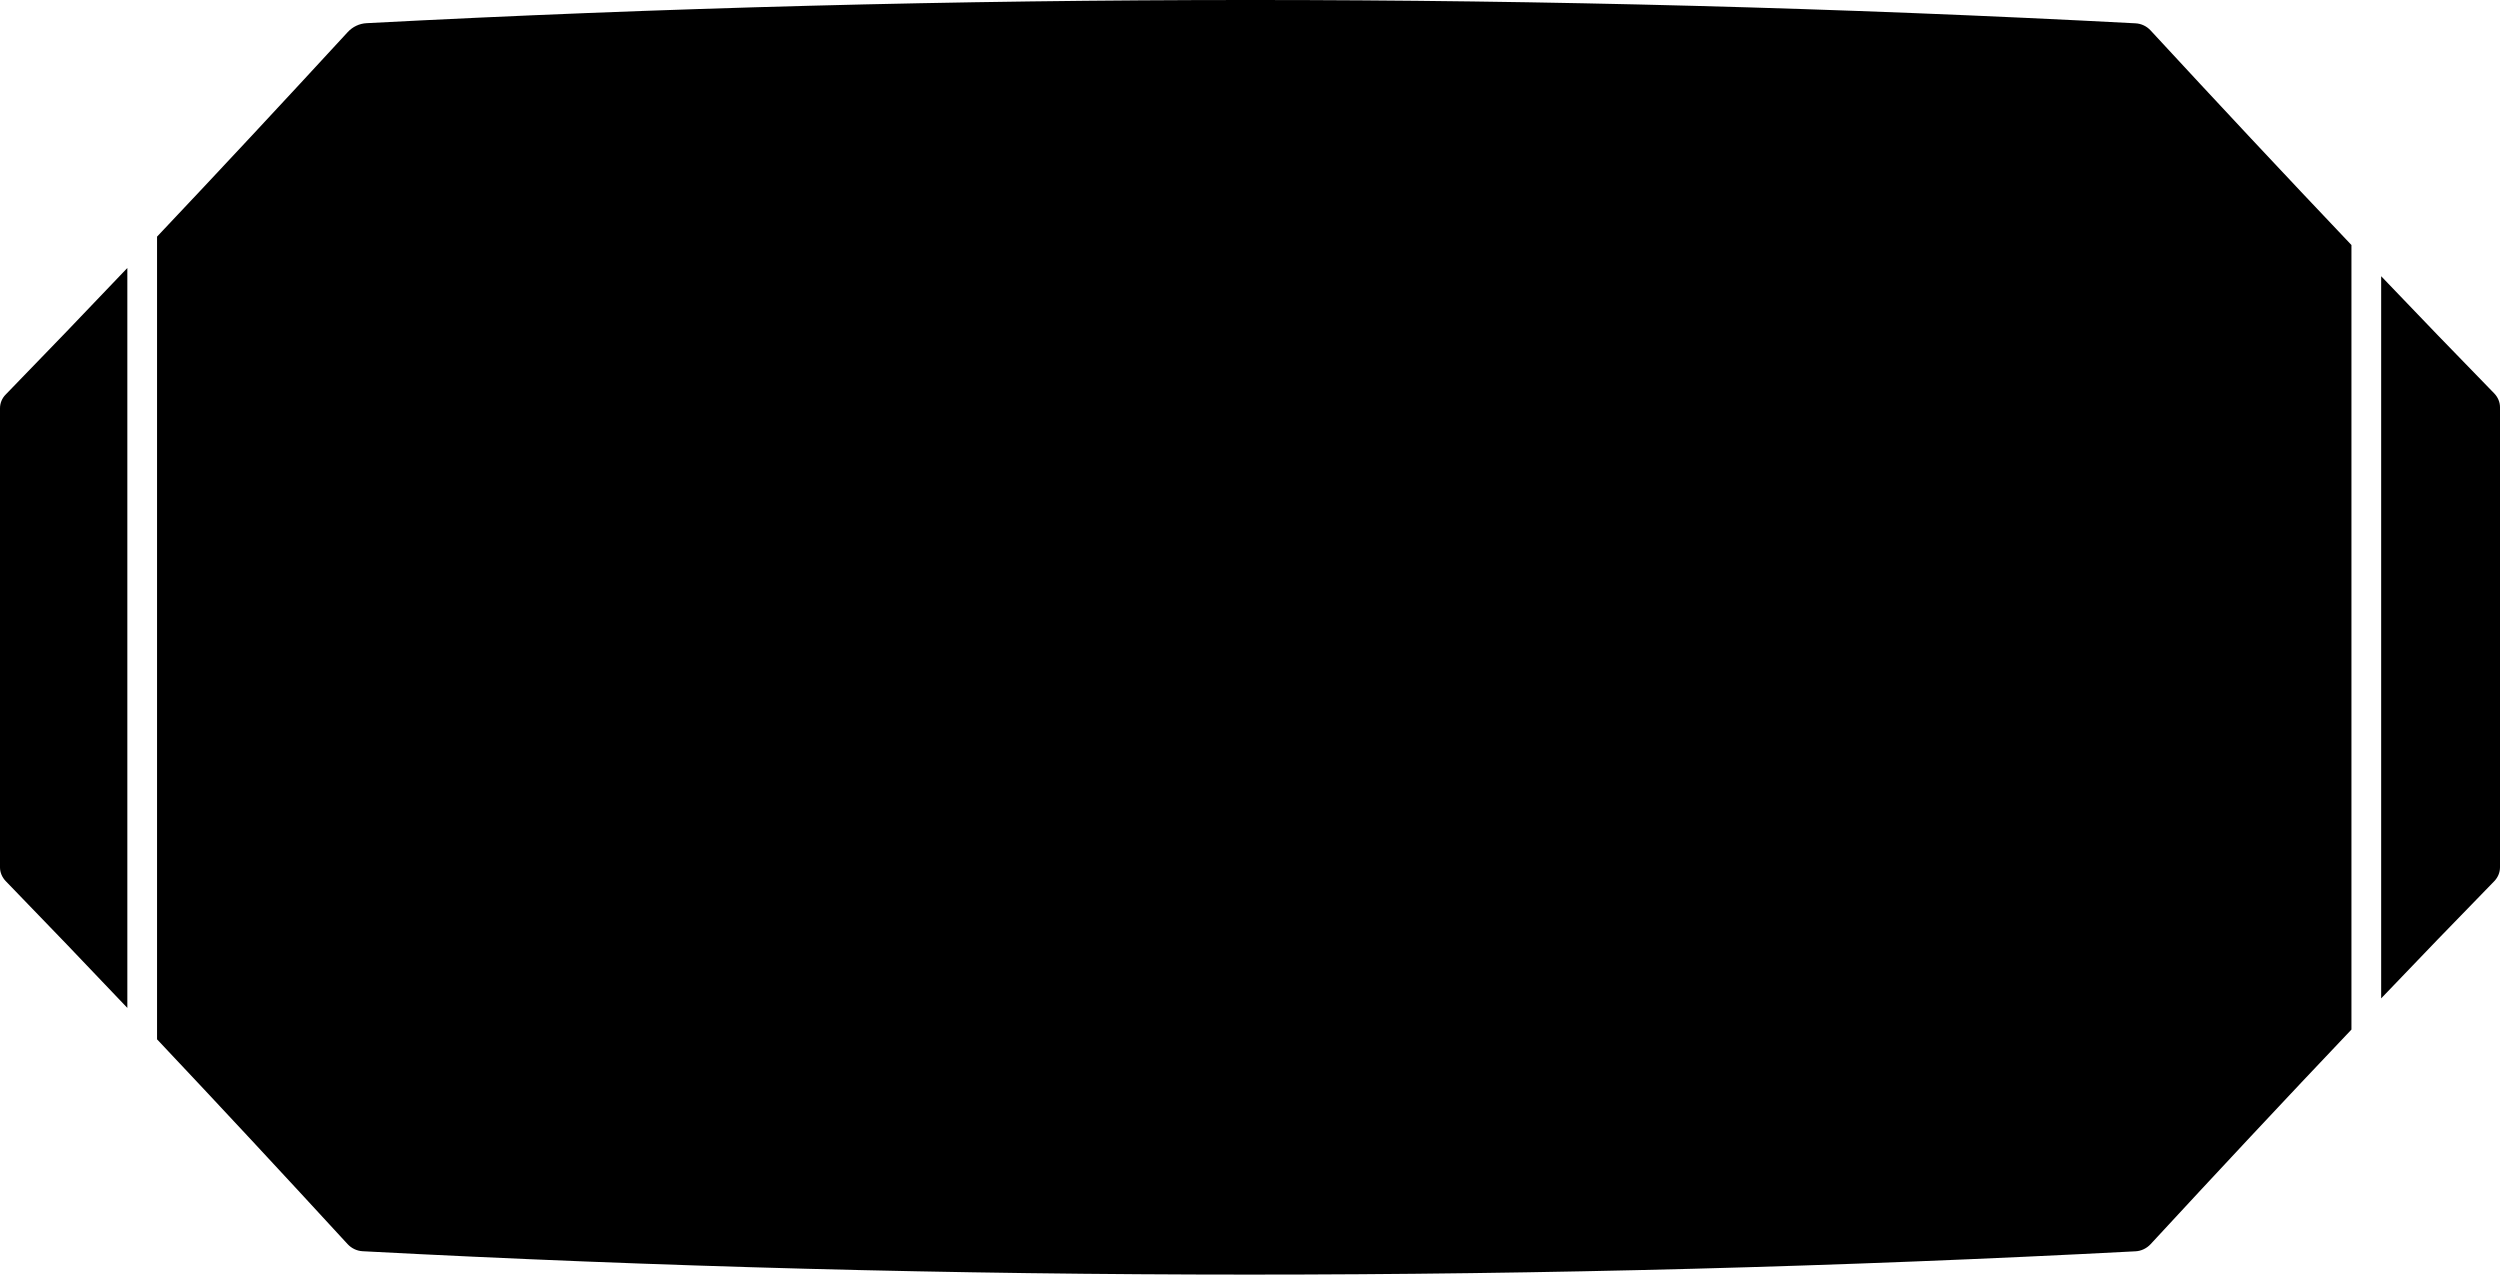
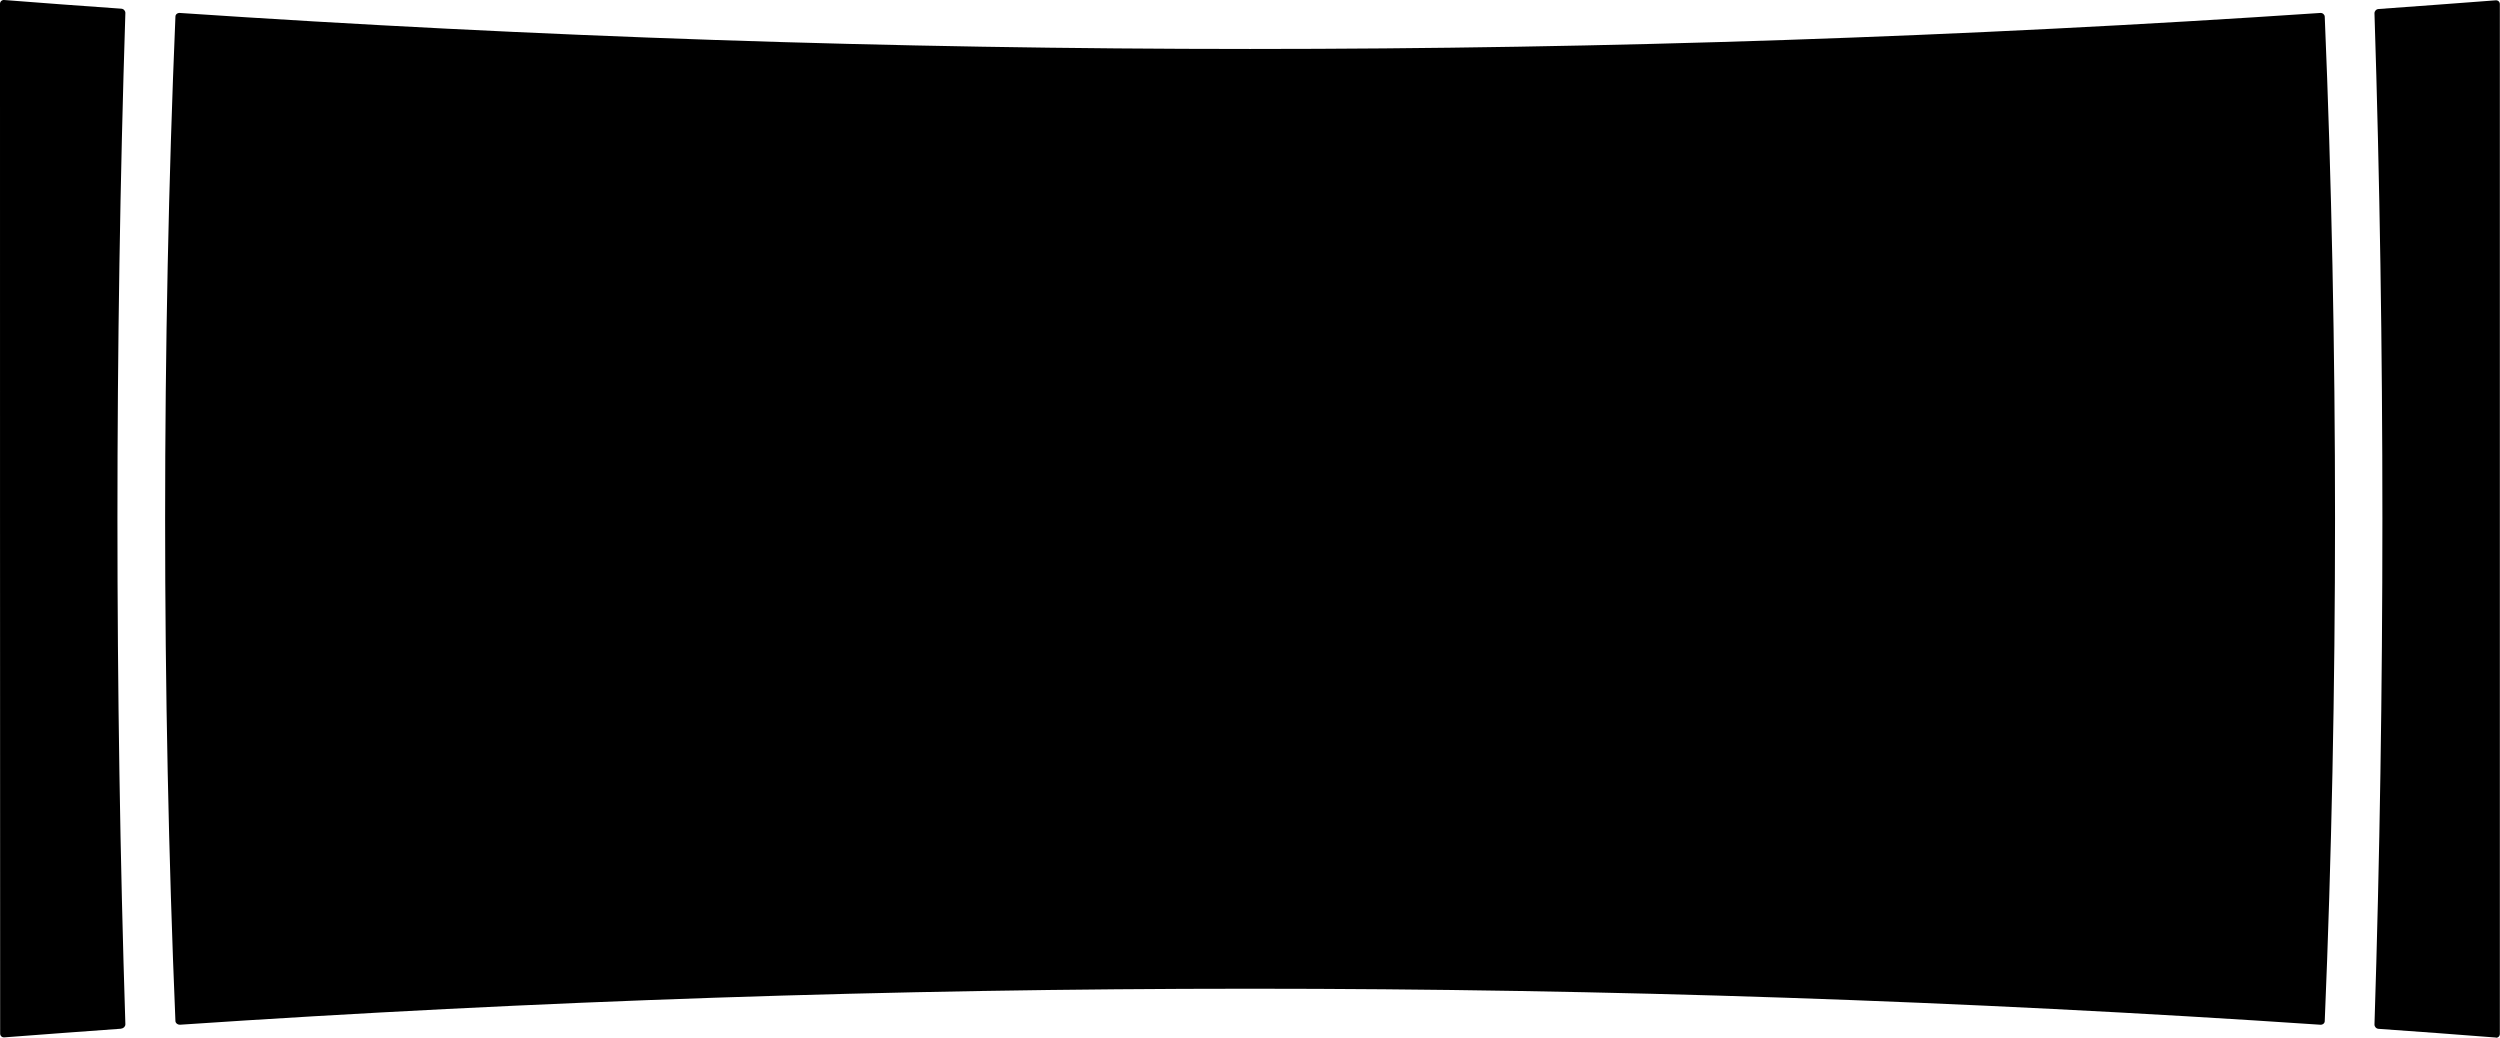
- <svg xmlns="http://www.w3.org/2000/svg" width="1728" height="881" viewBox="0 0 1728 881" preserveAspectRatio="none">
-   <path d="M253.355 16.023C660.589 -5.357 1068.8 -5.357 1476.09 16.119C1480.05 16.314 1483.81 18.116 1486.49 21.038C1532.79 71.145 1579.06 120.67 1625.32 169.36V711.637C1579.06 760.332 1532.79 809.873 1486.49 859.98C1483.76 862.902 1480 864.704 1476.09 864.898C1067.93 886.375 658.838 886.375 250.677 864.85C246.71 864.655 242.949 862.853 240.219 859.883L240.167 859.834C196.289 812.089 152.412 764.858 108.552 718.376V163.566C152.463 117.124 196.393 69.923 240.322 22.207C243.722 18.506 248.41 16.266 253.355 16.023ZM88.016 696.667C59.989 667.114 31.972 637.882 3.967 609.033C1.443 606.403 0 603.042 0 599.536V282.163C0 278.657 1.391 275.248 3.967 272.667C31.972 243.889 59.989 214.721 88.016 185.229V696.667ZM1645.86 190.921C1671.92 218.218 1697.98 245.239 1724.03 271.937C1726.56 274.566 1728 277.975 1728 281.481V599.536C1728 603.042 1726.56 606.452 1724.03 609.082C1697.98 635.764 1671.92 662.778 1645.86 690.074V190.921Z" />
+ <svg xmlns="http://www.w3.org/2000/svg" width="1812" height="752" viewBox="0 0 1812 752" preserveAspectRatio="none">
+   <path d="M1681.76 742.726C1165.16 707.92 646.84 707.92 130.352 742.726C128.636 742.726 127.262 741.581 127.148 740.093C117.191 502.745 117.191 249.369 127.148 12.022C127.148 10.419 128.636 9.274 130.352 9.389C646.955 44.195 1165.27 44.195 1681.76 9.389C1683.48 9.274 1684.85 10.534 1684.97 12.022C1694.92 249.369 1694.92 502.745 1684.97 740.093C1684.97 741.695 1683.48 742.84 1681.76 742.726Z" />
+   <path d="M1808.91 752C1780.64 749.825 1752.26 747.649 1723.99 745.703C1722.28 745.588 1721.02 744.214 1721.02 742.611C1728.68 502.287 1728.68 249.942 1721.02 9.618C1721.02 8.015 1722.28 6.641 1723.99 6.526C1752.26 4.465 1780.64 2.404 1808.91 0.229C1810.63 0.114 1811.89 1.374 1811.89 2.977C1811.89 251.773 1811.89 500.57 1811.89 749.367C1811.89 751.084 1810.51 752.343 1808.91 752.114V752Z" />
+   <path d="M88.008 745.589C59.74 747.649 31.358 749.71 3.09 751.886C1.373 752 0.114 750.741 0.114 749.138C0 500.341 0 251.545 0 2.748C0 1.145 1.373 -0.114 2.976 0C31.243 2.176 59.626 4.351 87.893 6.297C89.61 6.412 90.869 7.786 90.869 9.389C83.201 249.713 83.201 502.059 90.869 742.383C90.869 743.986 89.61 745.359 87.893 745.474L88.008 745.589Z" />
</svg>
